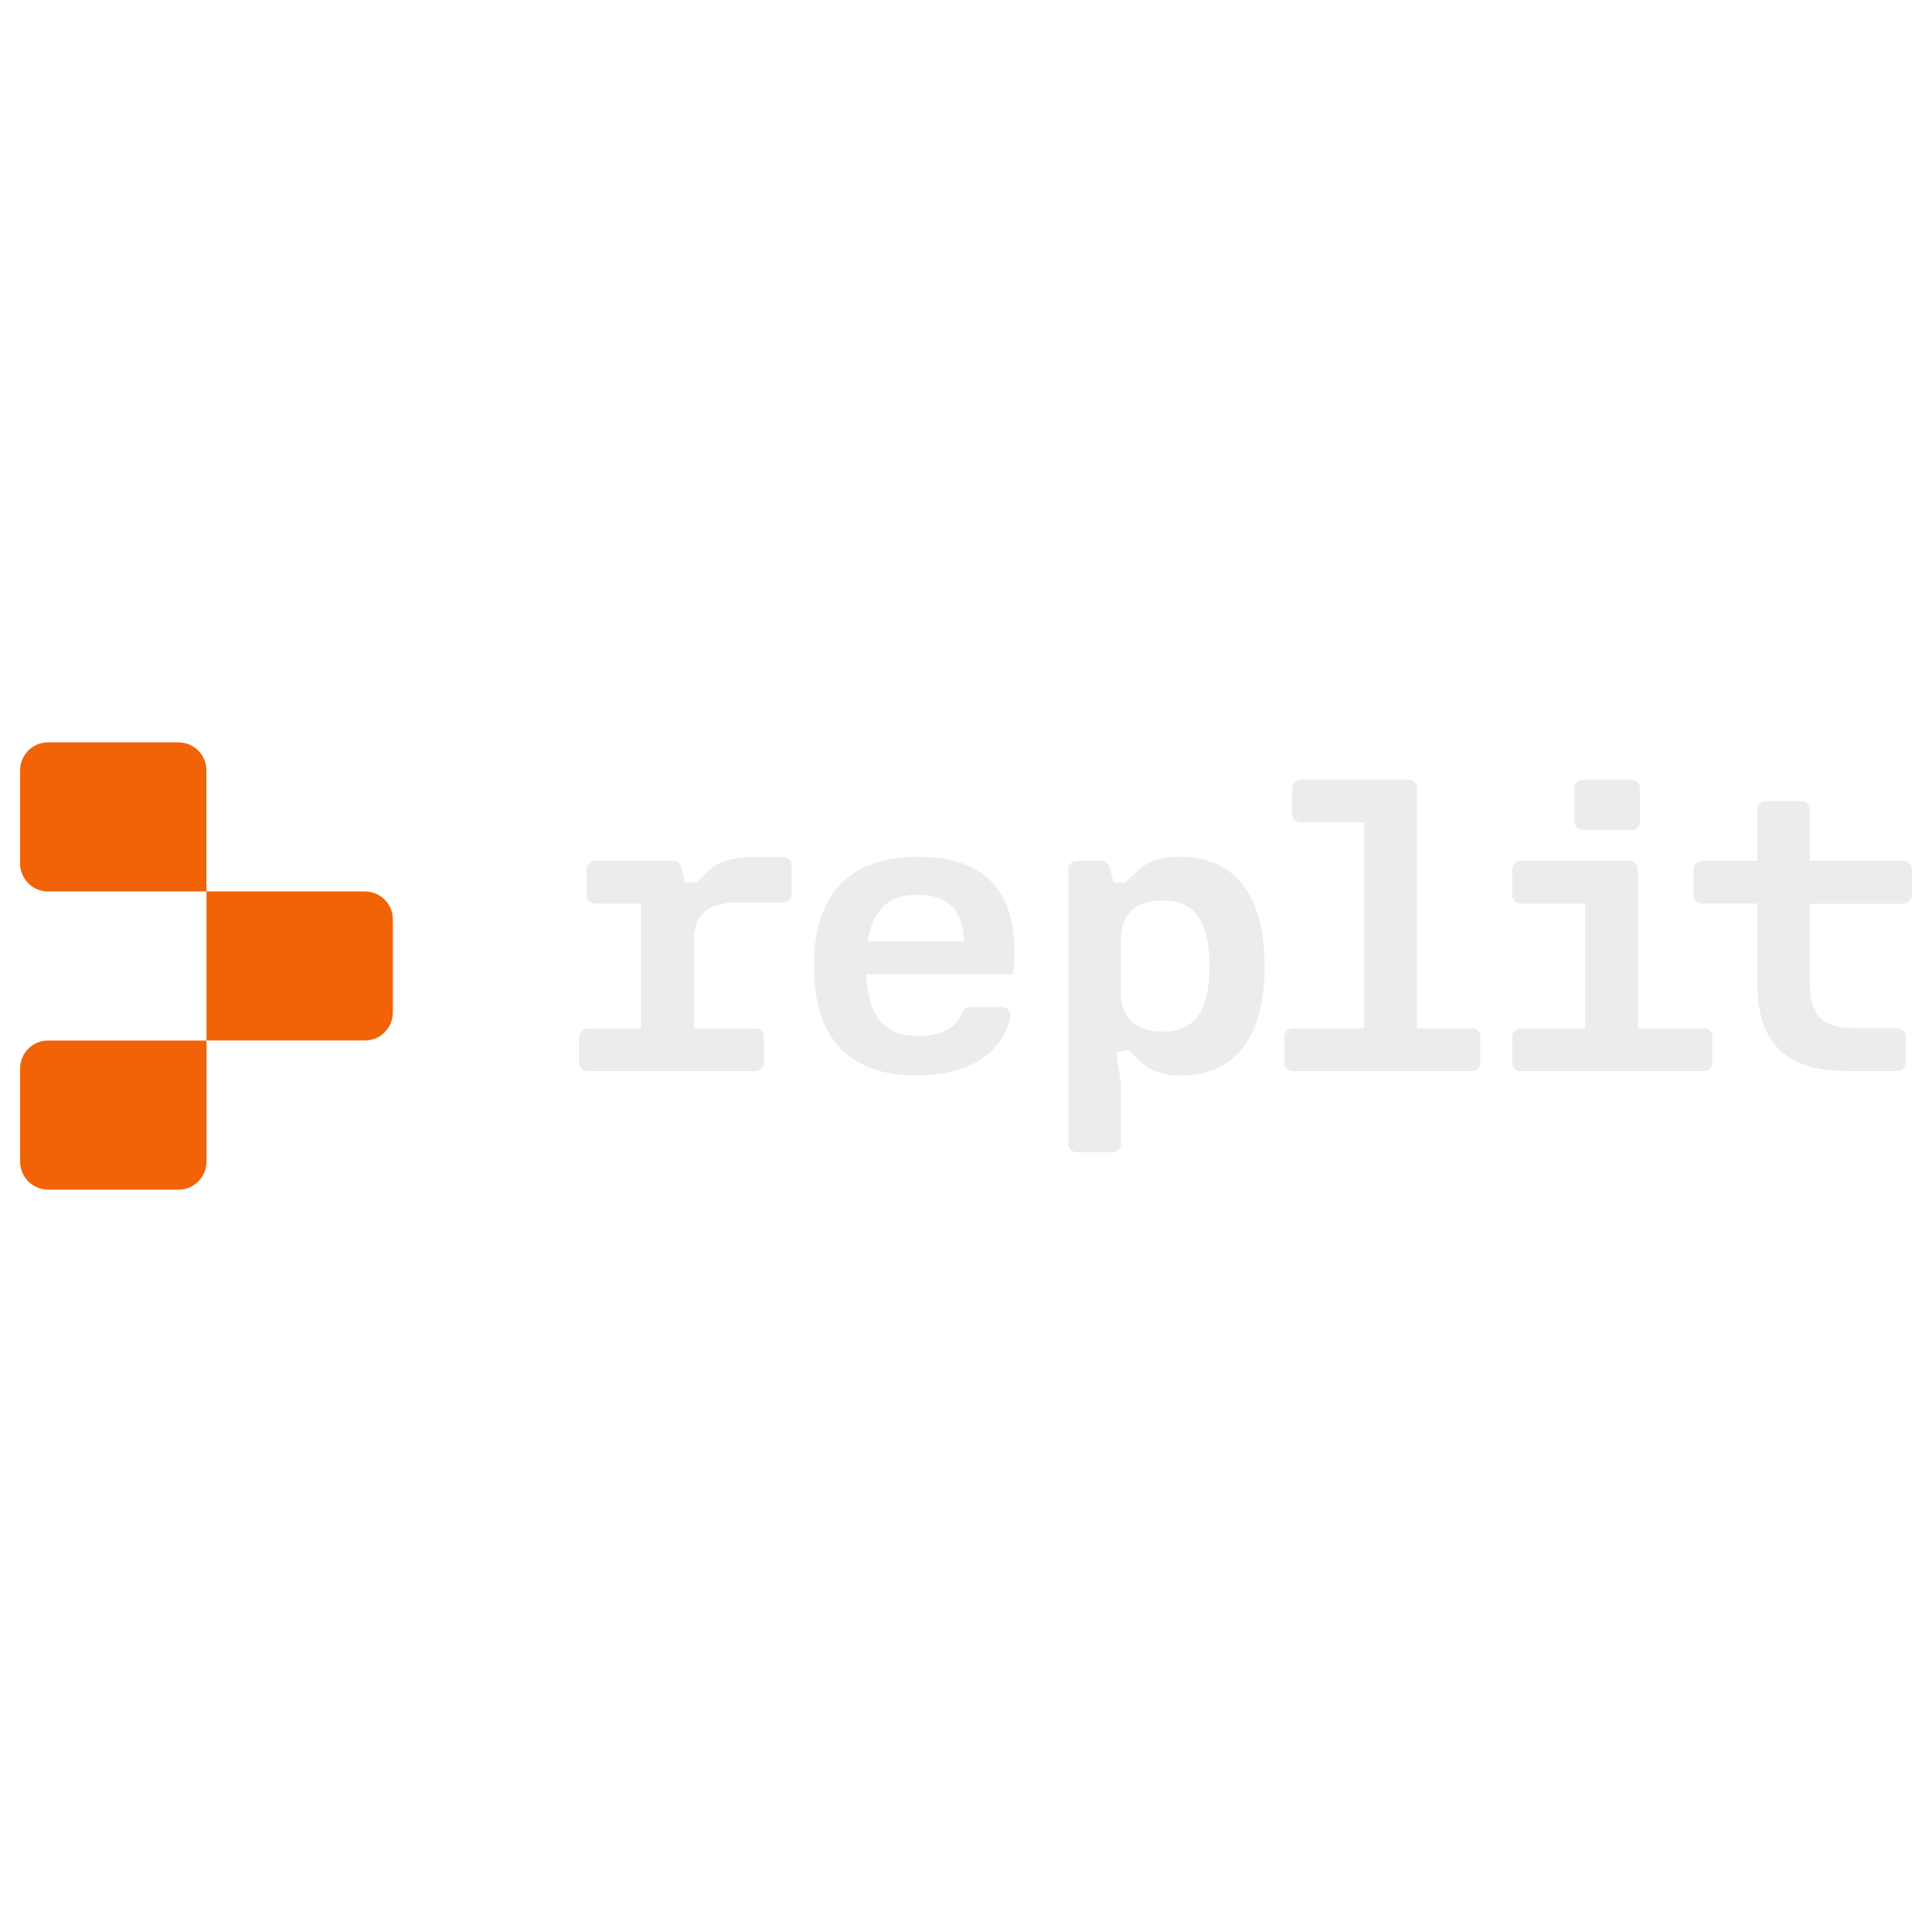
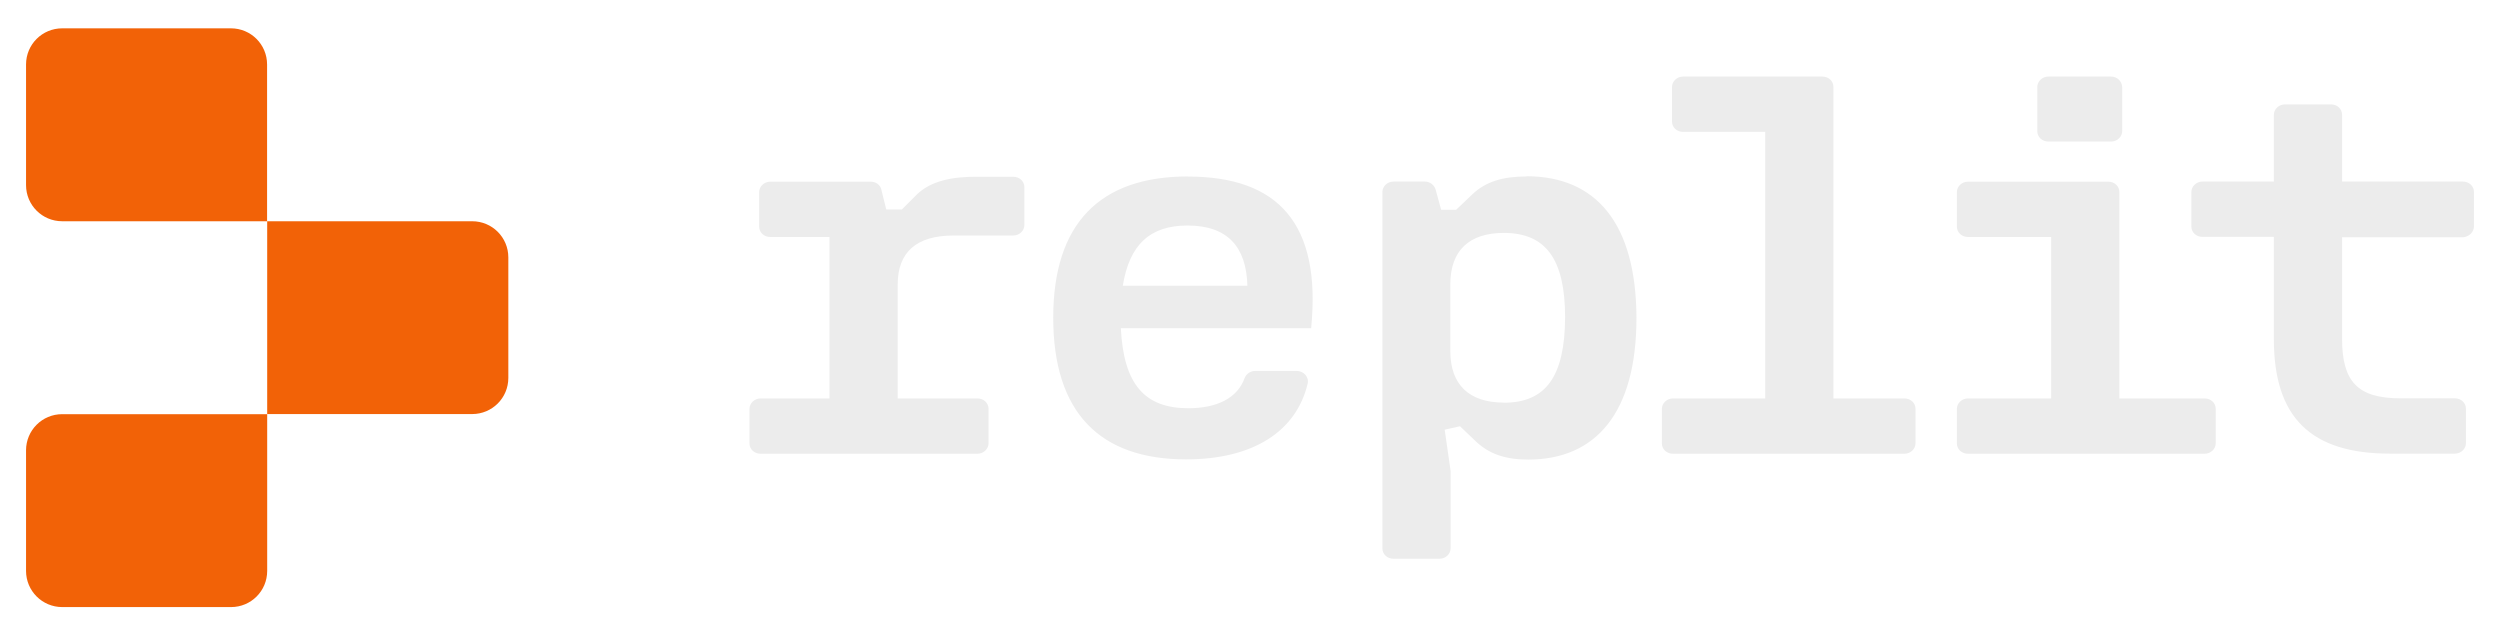
- <svg xmlns="http://www.w3.org/2000/svg" fill="none" viewBox="0 0 24 24" id="Replit--Streamline-Svg-Logos" height="24" width="24">
+ <svg xmlns="http://www.w3.org/2000/svg" fill="none" viewBox="0 8.95 24 6.1" preserveAspectRatio="xMidYMid meet" id="Replit--Streamline-Svg-Logos">
  <path fill="#ececec" d="M22.377 9.952c0.06 0 0.107 0.043 0.107 0.1v0.641h1.159c0.06 0 0.107 0.043 0.107 0.1v0.331c0 0.053 -0.047 0.1 -0.107 0.104H22.484v0.975c0 0.408 0.147 0.571 0.561 0.571h0.521c0.06 0 0.107 0.043 0.107 0.1v0.331c0 0.053 -0.047 0.1 -0.107 0.1h-0.621c-0.762 0 -1.116 -0.347 -1.116 -1.099v-0.982h-0.685c-0.06 0 -0.107 -0.043 -0.107 -0.1v-0.331c0 -0.053 0.047 -0.1 0.107 -0.1h0.685v-0.641c0 -0.053 0.047 -0.1 0.107 -0.1h0.441ZM20.239 10.694c0.06 0 0.107 0.043 0.107 0.1v1.981h0.818c0.06 0 0.107 0.043 0.107 0.1v0.331c0 0.053 -0.047 0.1 -0.107 0.1h-2.271c-0.06 0 -0.107 -0.043 -0.107 -0.1v-0.331c0 -0.053 0.047 -0.1 0.107 -0.1h0.798v-1.55h-0.798c-0.06 0 -0.107 -0.043 -0.107 -0.1v-0.331c0 -0.053 0.047 -0.1 0.107 -0.1h1.346Zm0.027 -1.009c0.057 0 0.104 0.043 0.107 0.1v0.424c0 0.053 -0.047 0.1 -0.107 0.1h-0.601c-0.06 0 -0.107 -0.043 -0.107 -0.1v-0.424c0 -0.053 0.047 -0.1 0.107 -0.1h0.601Zm-1.984 3.09h-0.681V9.785c0 -0.057 -0.047 -0.1 -0.107 -0.1h-1.336c-0.06 0 -0.107 0.047 -0.107 0.1v0.331c0 0.057 0.047 0.1 0.107 0.1h0.788v2.559h-0.885c-0.06 0 -0.107 0.047 -0.107 0.1v0.331c0 0.057 0.047 0.1 0.107 0.1h2.221c0.06 0 0.107 -0.047 0.107 -0.1v-0.331c0 -0.057 -0.047 -0.1 -0.107 -0.1Zm-3.628 -2.131c-0.227 0 -0.391 0.05 -0.518 0.17l-0.157 0.15h-0.144l-0.053 -0.194c-0.013 -0.043 -0.053 -0.077 -0.104 -0.077H13.378c-0.06 0 -0.107 0.047 -0.107 0.1v3.421c0 0.057 0.047 0.1 0.107 0.1h0.441c0.06 0 0.107 -0.047 0.107 -0.1V13.473l-0.057 -0.398 0.147 -0.033 0.157 0.15c0.124 0.114 0.274 0.17 0.498 0.17 0.648 0 1.039 -0.448 1.039 -1.36 -0.003 -0.912 -0.391 -1.36 -1.056 -1.36Zm-0.217 2.171c-0.331 0 -0.514 -0.17 -0.514 -0.494v-0.641c0 -0.324 0.18 -0.494 0.514 -0.494 0.404 0 0.588 0.254 0.588 0.812 -0.003 0.565 -0.184 0.818 -0.588 0.818Zm-3.033 -2.171c-0.842 0 -1.293 0.448 -1.293 1.356 0 0.912 0.448 1.36 1.276 1.36 0.641 0 1.056 -0.267 1.166 -0.725 0.017 -0.063 -0.037 -0.124 -0.104 -0.124H12.049c-0.043 0 -0.084 0.027 -0.1 0.067 -0.07 0.197 -0.271 0.291 -0.541 0.291 -0.421 0 -0.621 -0.231 -0.648 -0.768h1.827c0.1 -1.005 -0.317 -1.456 -1.183 -1.456Zm-0.625 1.049c0.063 -0.394 0.261 -0.578 0.621 -0.578 0.384 0 0.565 0.204 0.575 0.578h-1.196Zm-1.971 -0.882 -0.15 0.15h-0.15l-0.047 -0.19c-0.01 -0.047 -0.053 -0.077 -0.104 -0.077H7.395c-0.06 0 -0.107 0.047 -0.107 0.1v0.331c0 0.057 0.047 0.1 0.107 0.1h0.568v1.55h-0.661c-0.06 0 -0.107 0.047 -0.107 0.1v0.331c0 0.057 0.047 0.1 0.107 0.1h2.081c0.06 0 0.107 -0.047 0.107 -0.1v-0.331c0 -0.057 -0.047 -0.1 -0.107 -0.1h-0.765v-1.096c0 -0.307 0.18 -0.468 0.534 -0.468h0.575c0.06 0 0.107 -0.047 0.107 -0.1v-0.364c0 -0.057 -0.047 -0.1 -0.107 -0.1h-0.341c-0.251 -0.003 -0.448 0.043 -0.578 0.164Z" stroke-width="0.25" />
  <path fill="#f26207" d="M0.25 9.569c0 -0.192 0.155 -0.347 0.347 -0.347h1.62c0.192 0 0.347 0.155 0.347 0.347v1.505H0.597C0.405 11.074 0.25 10.919 0.25 10.727v-1.157Zm2.315 1.505h1.968c0.192 0 0.347 0.155 0.347 0.347v1.157c0 0.192 -0.155 0.347 -0.347 0.347h-1.968V11.074ZM0.25 13.273c0 -0.192 0.155 -0.347 0.347 -0.347h1.968v1.505c0 0.192 -0.155 0.347 -0.347 0.347h-1.62C0.405 14.778 0.25 14.622 0.25 14.431v-1.157Z" stroke-width="0.25" />
</svg>
